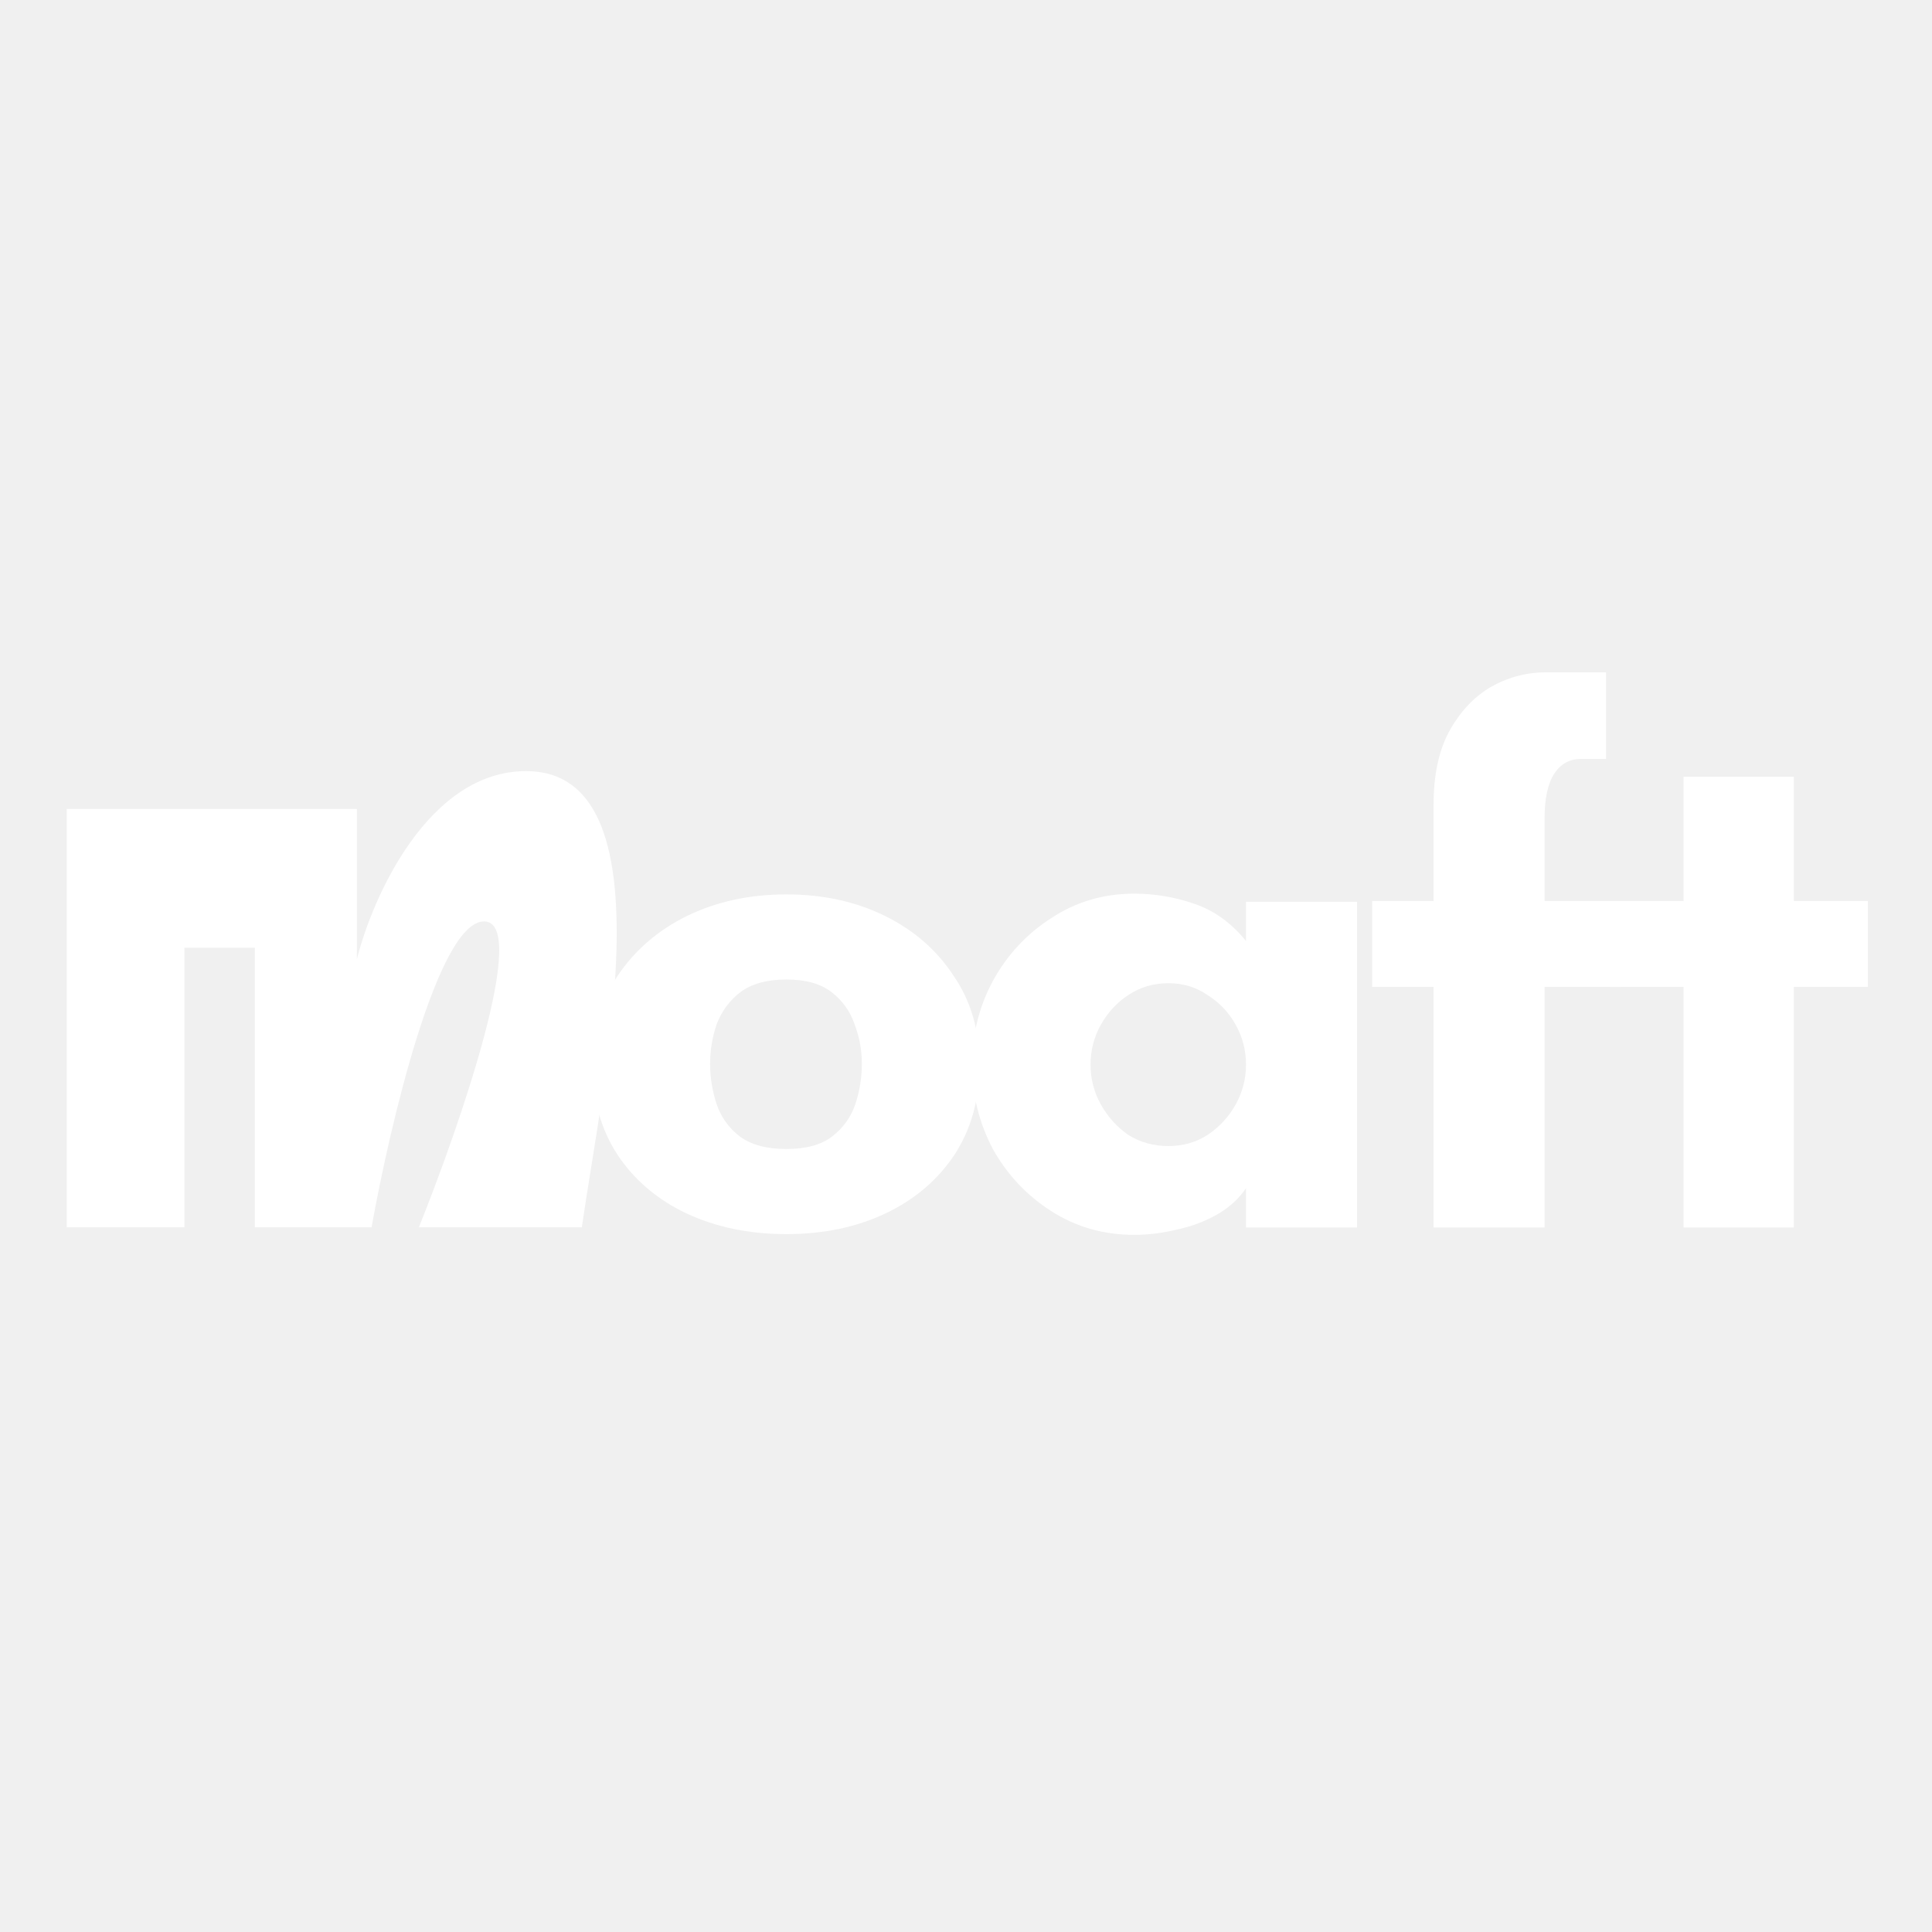
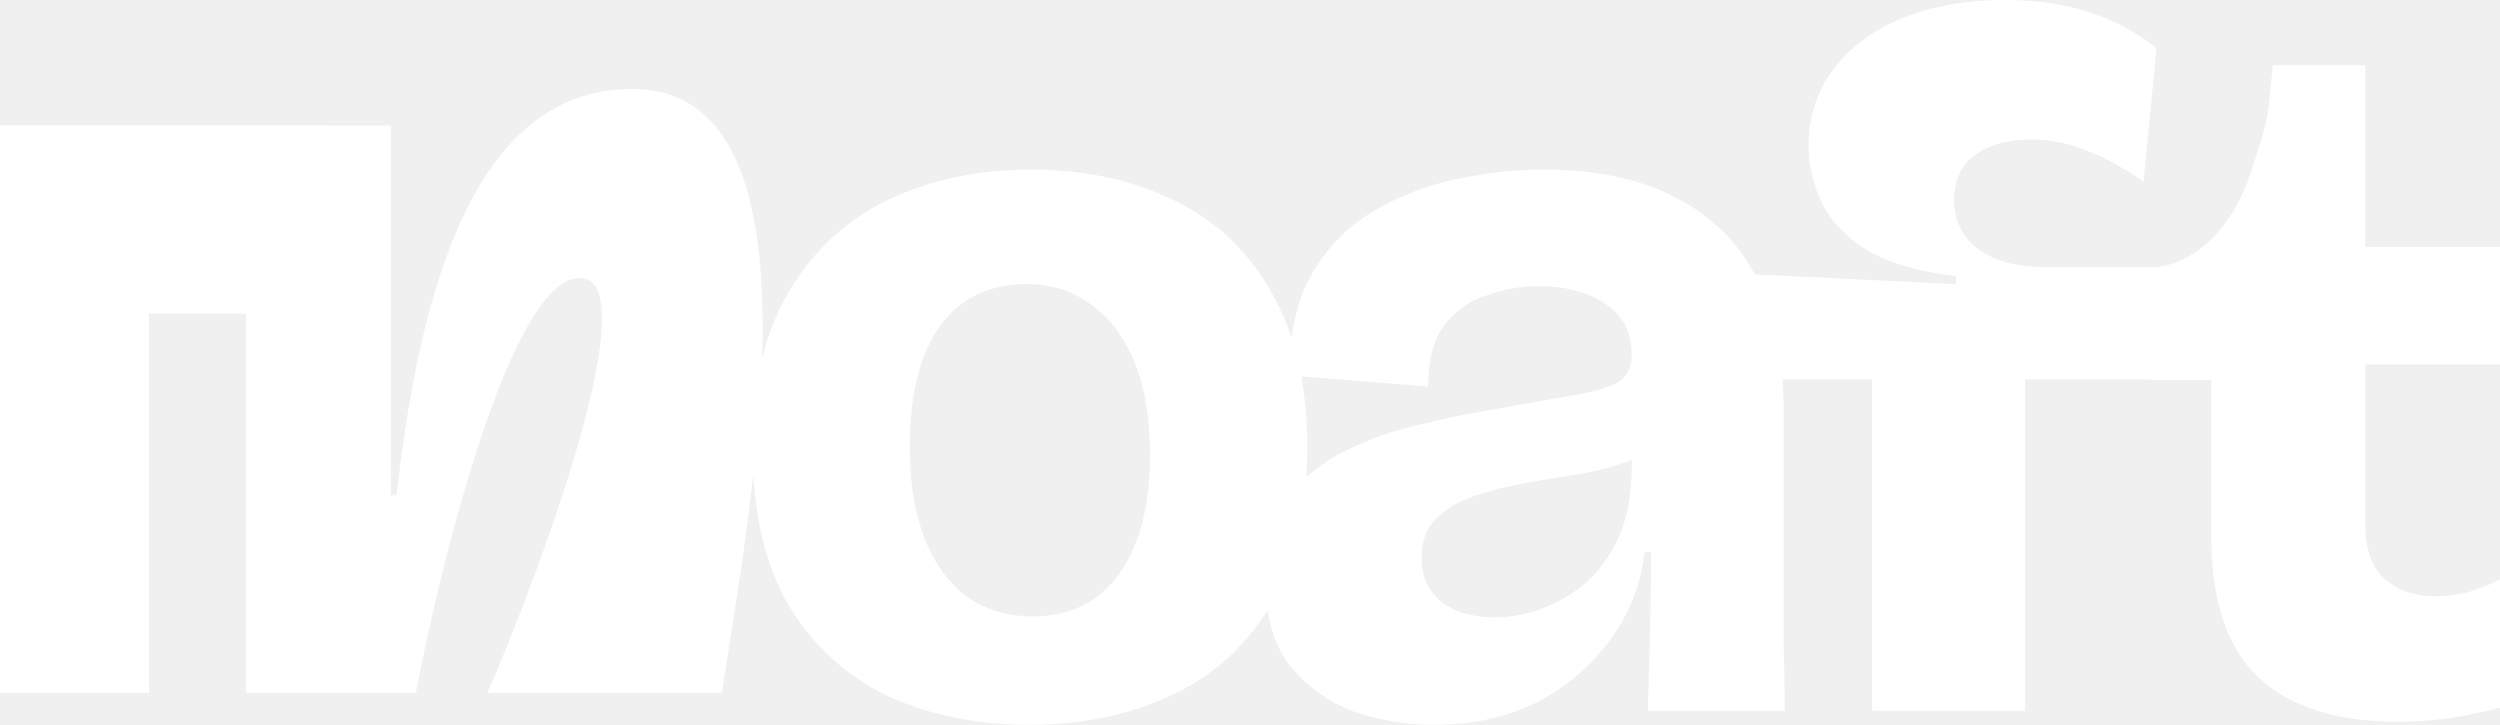
- <svg xmlns="http://www.w3.org/2000/svg" preserveAspectRatio="none" overflow="visible" style="display: block;" width="89" height="89" viewBox="0 0 89 89" fill="none">
-   <g id="Header/MasterLogo(ìì)">
-     <path id="Vector 36" d="M3.073 56.538H8.497V43.657H11.742V56.538H17.117C17.956 51.841 20.168 42.447 22.298 42.447C24.429 42.447 21.184 51.841 19.296 56.538H26.802C27.819 49.533 30.918 35.522 24.235 35.522C19.741 35.522 17.165 41.301 16.439 44.19V37.265H3.073V56.538Z" fill="white" />
-     <g id="oaft">
-       <path id="Vector" d="M77.555 56.544V45.463H74.145V41.508H77.555V35.78H82.635V41.508H86.045V45.463H82.635V56.544H77.555Z" fill="white" />
-       <path id="Vector_2" d="M66.039 56.544V45.463H63.209V41.508H66.039V37.075C66.039 35.712 66.278 34.586 66.755 33.7C67.255 32.791 67.892 32.109 68.665 31.654C69.46 31.2 70.313 30.972 71.222 30.972H73.984V34.962H72.825C72.302 34.962 71.893 35.189 71.597 35.643C71.302 36.098 71.154 36.78 71.154 37.689V41.508H74.666V45.463H71.154V56.544H66.039Z" fill="white" />
-       <path id="Vector_3" d="M52.25 56.885C50.84 56.885 49.568 56.522 48.431 55.794C47.294 55.067 46.397 54.112 45.737 52.93C45.101 51.725 44.783 50.43 44.783 49.043C44.783 47.657 45.101 46.372 45.737 45.19C46.397 43.986 47.294 43.02 48.431 42.292C49.568 41.542 50.84 41.167 52.25 41.167C53.205 41.167 54.136 41.326 55.046 41.644C55.955 41.962 56.739 42.531 57.398 43.349V41.542H62.513V56.544H57.398V54.737C57.057 55.237 56.603 55.647 56.035 55.965C55.466 56.283 54.852 56.51 54.193 56.647C53.534 56.806 52.886 56.885 52.25 56.885ZM53.818 52.794C54.5 52.794 55.102 52.623 55.625 52.282C56.171 51.919 56.603 51.453 56.921 50.884C57.239 50.316 57.398 49.702 57.398 49.043C57.398 48.384 57.239 47.77 56.921 47.202C56.603 46.634 56.171 46.179 55.625 45.838C55.102 45.474 54.5 45.293 53.818 45.293C53.136 45.293 52.523 45.474 51.977 45.838C51.454 46.179 51.034 46.634 50.715 47.202C50.397 47.77 50.238 48.384 50.238 49.043C50.238 49.702 50.397 50.316 50.715 50.884C51.034 51.453 51.454 51.919 51.977 52.282C52.523 52.623 53.136 52.794 53.818 52.794Z" fill="white" />
-       <path id="Vector_4" d="M36.224 56.851C34.52 56.851 32.985 56.533 31.621 55.897C30.28 55.26 29.223 54.362 28.451 53.203C27.678 52.021 27.291 50.634 27.291 49.043C27.291 47.475 27.678 46.111 28.451 44.952C29.246 43.77 30.314 42.849 31.655 42.19C33.019 41.531 34.542 41.201 36.224 41.201C37.907 41.201 39.418 41.531 40.759 42.19C42.1 42.849 43.157 43.77 43.93 44.952C44.726 46.111 45.123 47.475 45.123 49.043C45.123 50.634 44.737 52.021 43.964 53.203C43.191 54.362 42.134 55.26 40.793 55.897C39.452 56.533 37.929 56.851 36.224 56.851ZM36.224 52.93C37.134 52.93 37.838 52.737 38.338 52.35C38.838 51.964 39.191 51.475 39.395 50.884C39.6 50.271 39.702 49.645 39.702 49.009C39.702 48.373 39.589 47.759 39.361 47.168C39.157 46.577 38.804 46.088 38.304 45.702C37.804 45.315 37.111 45.122 36.224 45.122C35.338 45.122 34.633 45.315 34.11 45.702C33.61 46.088 33.247 46.577 33.019 47.168C32.815 47.759 32.712 48.373 32.712 49.009C32.712 49.645 32.815 50.271 33.019 50.884C33.224 51.475 33.576 51.964 34.076 52.35C34.599 52.737 35.315 52.93 36.224 52.93Z" fill="white" />
-     </g>
+ <svg xmlns="http://www.w3.org/2000/svg" preserveAspectRatio="none" overflow="visible" style="display: block;" width="82.047" height="23.787" viewBox="0 0 82.047 23.787" fill="none">
+   <g id="Group 37173">
+     <path id="Union" d="M65.789 0C66.826 1.46252e-05 67.746 0.132 68.547 0.396C69.372 0.659 70.115 1.054 70.774 1.581L70.35 5.963C69.69 5.502 69.066 5.162 68.477 4.942C67.887 4.701 67.274 4.579 66.638 4.579C65.883 4.579 65.27 4.755 64.799 5.106C64.351 5.436 64.127 5.93 64.127 6.589C64.127 6.984 64.233 7.347 64.445 7.677C64.657 8.006 64.988 8.269 65.436 8.467C65.883 8.664 66.449 8.764 67.133 8.764H70.598V8.766H70.768C72.064 8.634 73.273 7.455 73.844 5.729C74.415 4.003 74.433 3.888 74.551 2.57L74.586 2.142H77.627V8.106H82.047V11.961H77.627V17.198C77.627 18.033 77.84 18.636 78.264 19.01C78.712 19.383 79.266 19.57 79.926 19.57C80.279 19.57 80.633 19.526 80.986 19.439C81.363 19.329 81.717 19.186 82.047 19.01V23.227C81.363 23.402 80.75 23.524 80.208 23.59C79.666 23.656 79.171 23.689 78.724 23.689C76.673 23.689 75.129 23.194 74.092 22.206C73.078 21.218 72.571 19.691 72.571 17.626V12.466H70.485V12.454H66.461V23.326H61.44V12.454H58.499C58.521 12.763 58.536 13.081 58.536 13.409V21.086C58.56 21.833 58.571 22.579 58.571 23.326H54.081C54.105 22.492 54.128 21.646 54.151 20.789C54.175 19.933 54.187 19.043 54.187 18.12H53.975C53.857 19.152 53.492 20.098 52.879 20.954C52.266 21.811 51.464 22.502 50.475 23.029C49.485 23.534 48.353 23.787 47.08 23.787C46.114 23.787 45.206 23.634 44.357 23.326C43.532 22.997 42.849 22.491 42.307 21.811C41.942 21.331 41.708 20.738 41.6 20.03C40.808 21.287 39.747 22.221 38.414 22.832C37.047 23.469 35.503 23.787 33.782 23.787C32.015 23.787 30.436 23.458 29.045 22.799C27.678 22.118 26.605 21.107 25.827 19.768C25.184 18.626 24.817 17.229 24.722 15.576C24.434 18.18 24.002 20.736 23.689 22.74H15.998C17.956 18.201 21.229 9.123 19.02 9.123C16.81 9.123 14.517 18.201 13.646 22.74H8.072V10.293H4.891V22.74H0V4.116L12.832 4.122V16.254H13.016C13.932 8.02 16.162 2.921 20.751 2.921C24.345 2.921 25.167 7.005 25.01 11.788C25.21 10.954 25.506 10.21 25.898 9.555C26.699 8.215 27.783 7.216 29.15 6.557C30.541 5.898 32.098 5.567 33.818 5.567C35.609 5.567 37.189 5.908 38.556 6.589C39.923 7.248 40.984 8.258 41.738 9.62C41.999 10.069 42.214 10.557 42.387 11.084C42.491 10.307 42.699 9.632 43.014 9.061C43.509 8.182 44.169 7.49 44.994 6.984C45.819 6.479 46.727 6.117 47.717 5.897C48.707 5.678 49.685 5.567 50.651 5.567C52.395 5.567 53.845 5.875 55 6.49C56.138 7.063 56.999 7.902 57.588 9.006L64.198 9.324V9.061C62.878 8.907 61.864 8.599 61.157 8.138C60.474 7.677 60.002 7.149 59.743 6.557C59.484 5.942 59.354 5.36 59.353 4.811C59.353 3.844 59.625 2.998 60.167 2.273C60.709 1.549 61.463 0.988 62.43 0.593C63.42 0.197 64.54 0 65.789 0ZM53.48 15.122C53.008 15.298 52.478 15.441 51.889 15.551C51.299 15.639 50.698 15.737 50.085 15.847C49.472 15.957 48.906 16.1 48.388 16.275C47.869 16.451 47.445 16.704 47.115 17.033C46.809 17.341 46.655 17.769 46.655 18.318C46.655 18.933 46.88 19.416 47.327 19.768C47.775 20.097 48.353 20.262 49.06 20.262C49.531 20.262 50.026 20.174 50.545 19.998C51.087 19.8 51.582 19.515 52.03 19.142C52.478 18.746 52.843 18.241 53.126 17.626C53.409 16.989 53.551 16.221 53.551 15.32L53.56 15.09C53.534 15.1 53.507 15.112 53.48 15.122ZM33.677 9.323C32.876 9.323 32.18 9.532 31.591 9.949C31.025 10.367 30.589 10.982 30.282 11.795C29.999 12.586 29.858 13.541 29.858 14.661C29.858 16.396 30.212 17.758 30.919 18.746C31.626 19.735 32.616 20.229 33.889 20.229C34.714 20.229 35.409 20.02 35.975 19.602C36.54 19.185 36.977 18.582 37.283 17.791C37.59 17 37.743 16.055 37.743 14.957C37.743 13.749 37.578 12.739 37.248 11.927C36.918 11.092 36.446 10.455 35.833 10.016C35.244 9.555 34.525 9.323 33.677 9.323ZM50.475 9.39C49.932 9.39 49.378 9.489 48.812 9.687C48.247 9.862 47.776 10.192 47.398 10.675C47.045 11.158 46.868 11.828 46.868 12.685L42.706 12.354C42.837 13.074 42.905 13.855 42.905 14.694C42.905 15.028 42.893 15.352 42.873 15.666C43.193 15.366 43.558 15.107 43.969 14.892C44.723 14.496 45.548 14.188 46.443 13.969C47.339 13.749 48.247 13.563 49.166 13.409C50.415 13.19 51.346 13.025 51.959 12.915C52.595 12.783 53.02 12.629 53.232 12.453C53.444 12.255 53.551 11.992 53.551 11.663C53.551 10.916 53.268 10.356 52.702 9.982C52.136 9.587 51.394 9.39 50.475 9.39Z" fill="white" />
  </g>
</svg>
